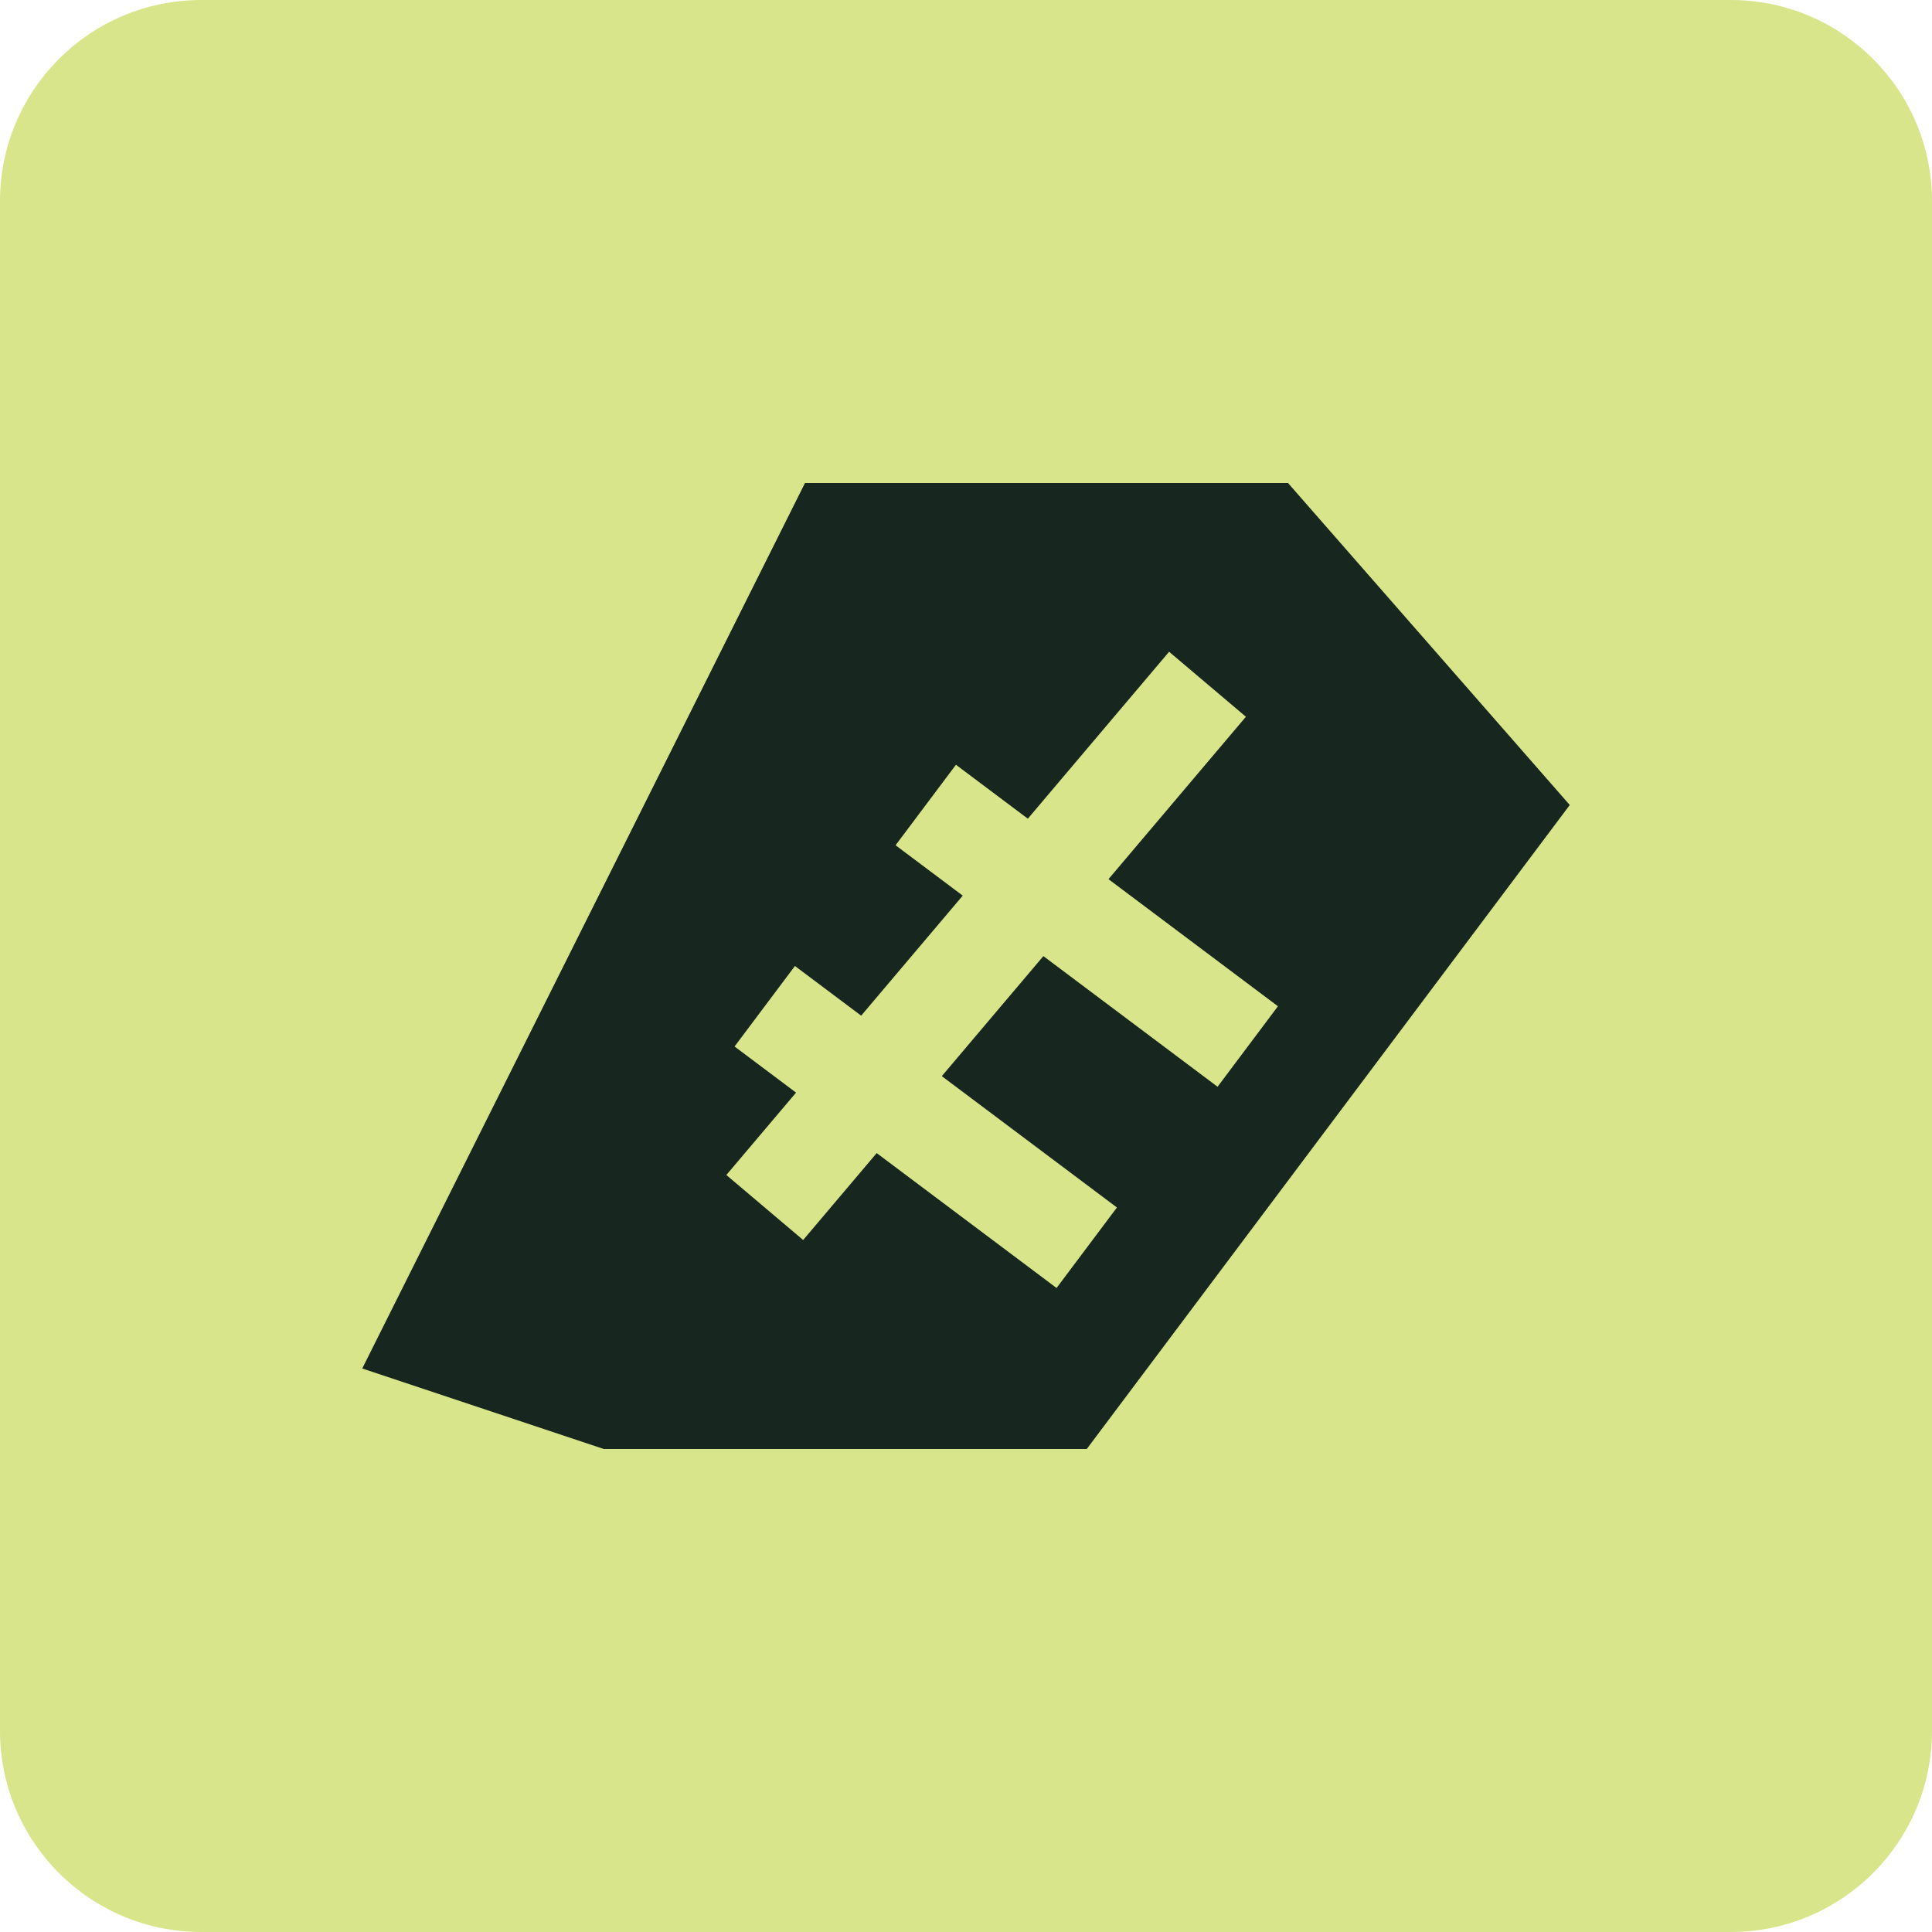
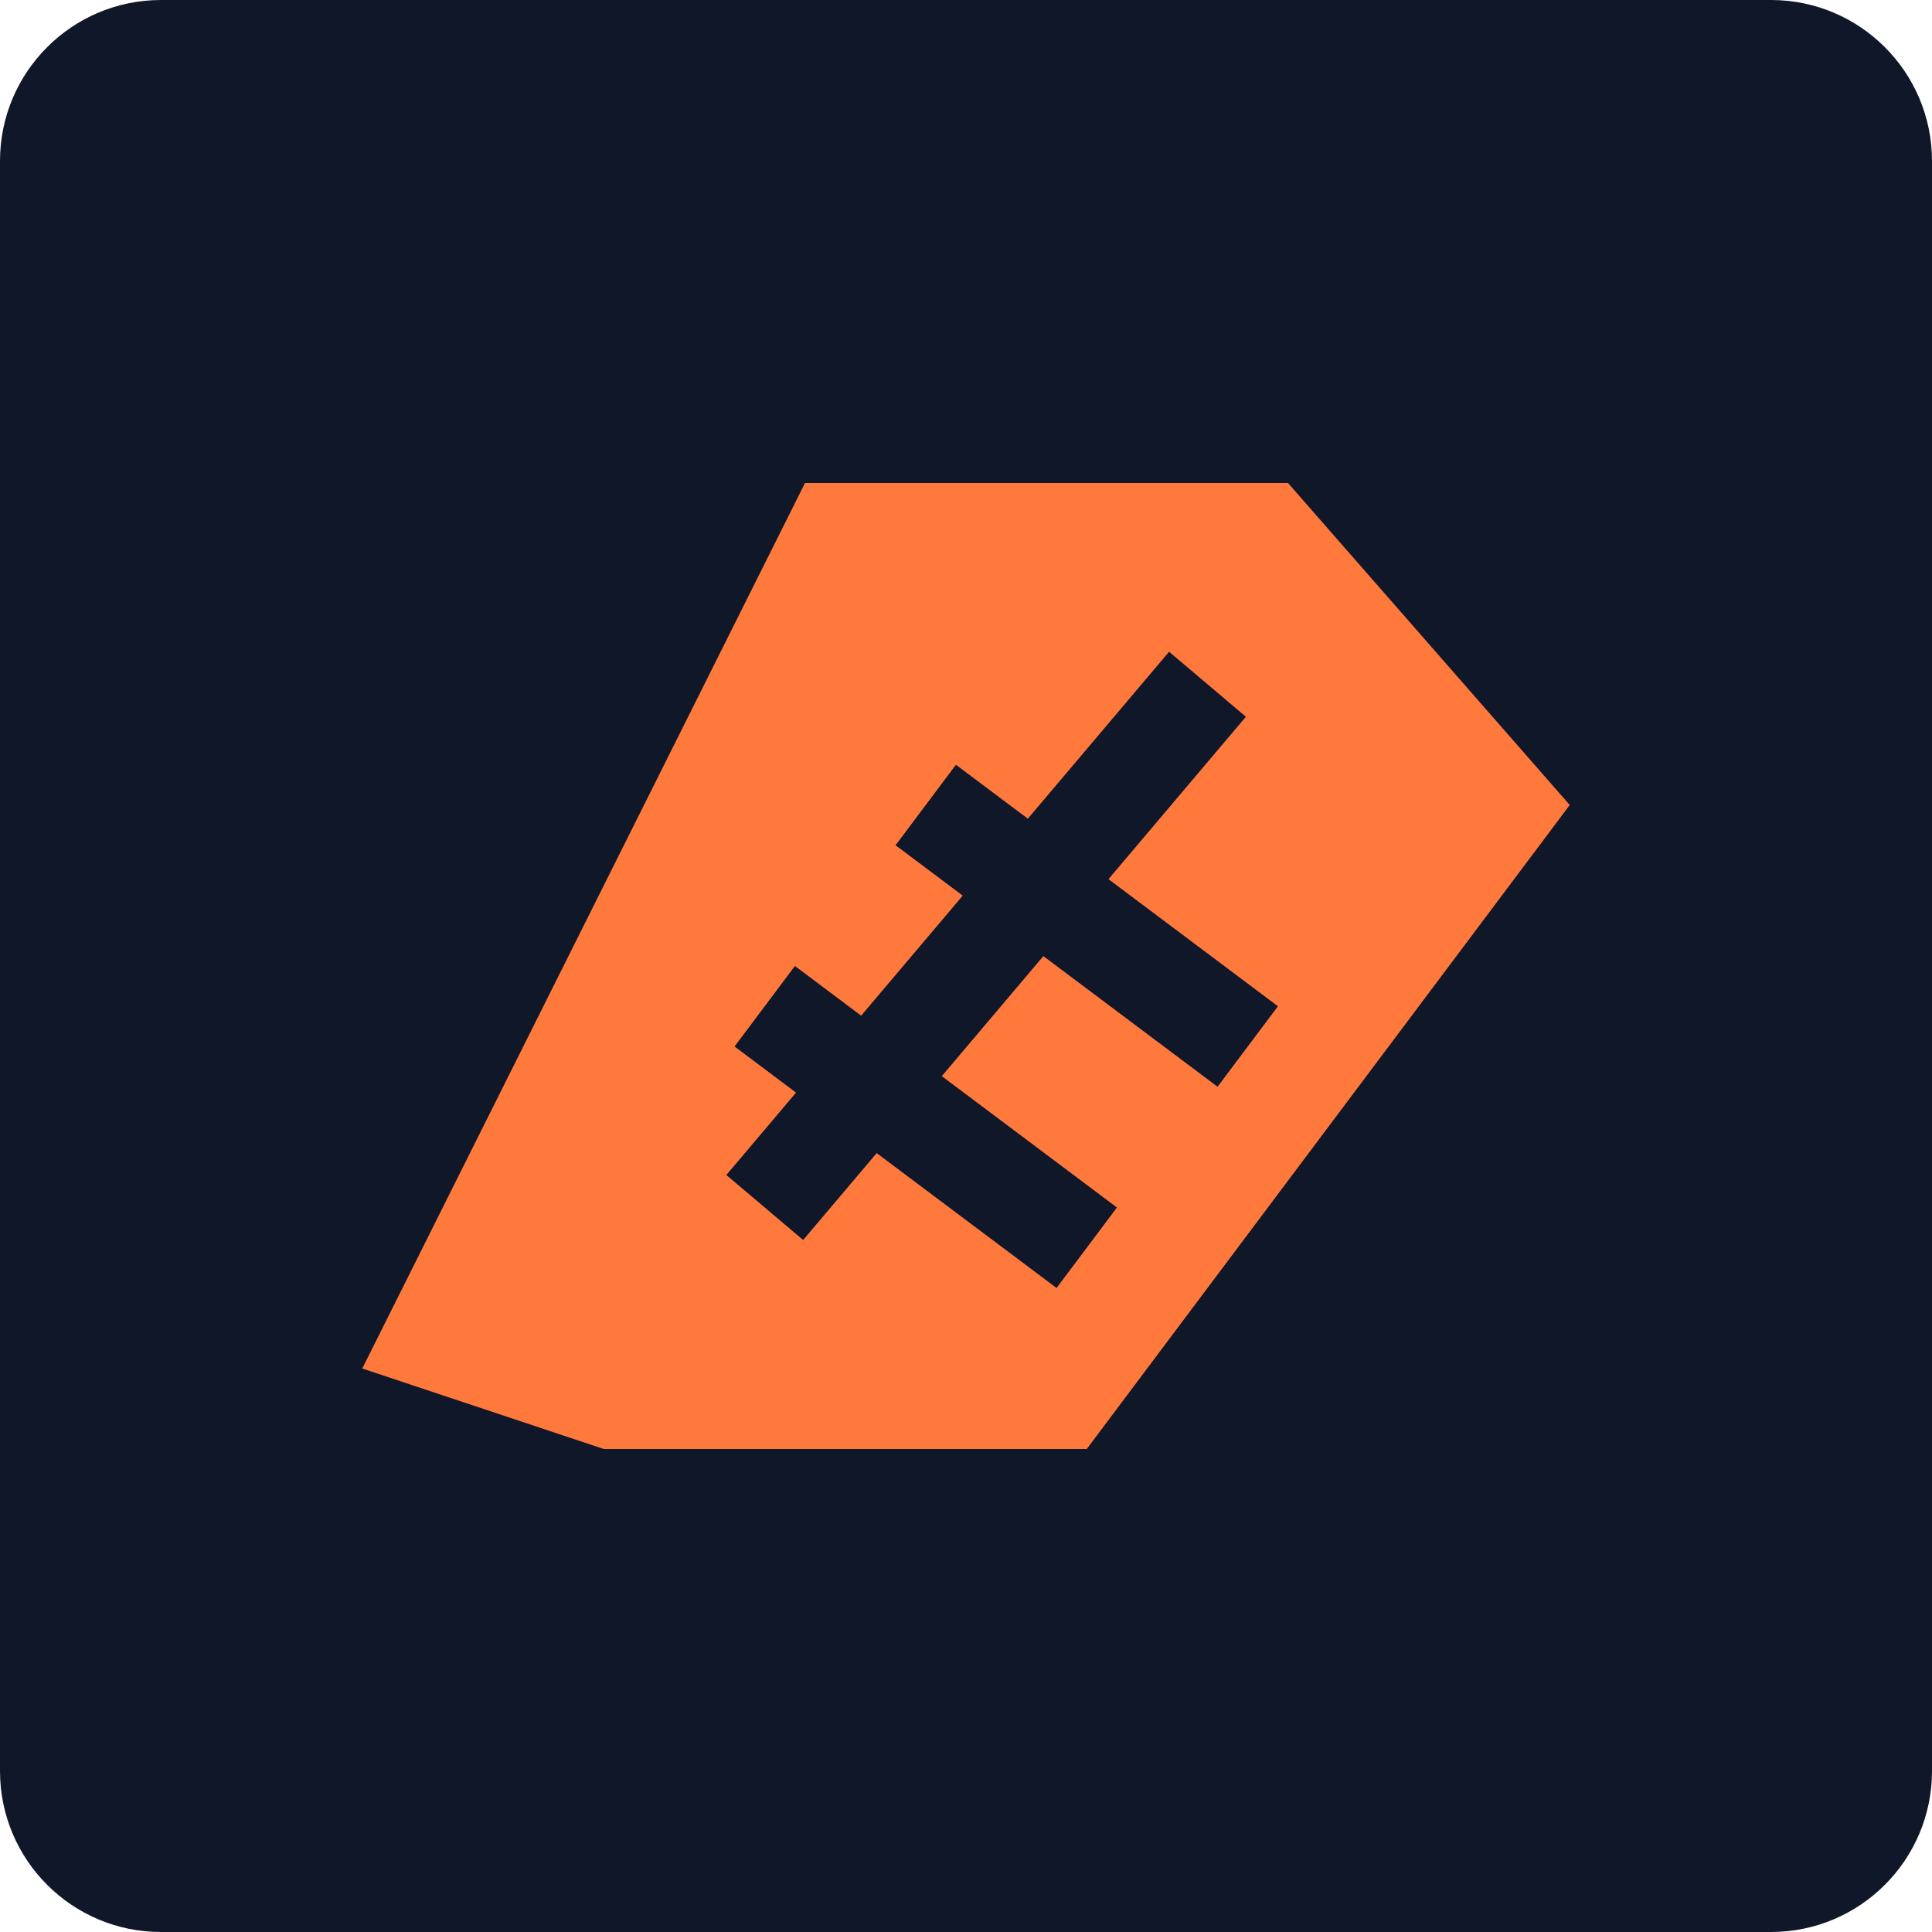
<svg xmlns="http://www.w3.org/2000/svg" viewBox="0 0 48 48">
-   <rect width="48" height="48" rx="5" fill="#d8e58b" />
-   <path d="M9 34 20 12h12l7 8-12 16H15Z" fill="#17261e" />
-   <path d="m19 30 11-13m-11 8 8 6m-4-11 8 6" fill="none" stroke="#d8e58b" stroke-width="2.5" />
+   <rect width="48" height="48" rx="4" fill="#101729" />
+   <path d="M9 34 20 12h12l7 8-12 16H15Z" fill="#ff793d" />
+   <path d="m19 30 11-13m-11 8 8 6m-4-11 8 6" fill="none" stroke="#101729" stroke-width="2.5" />
</svg>
